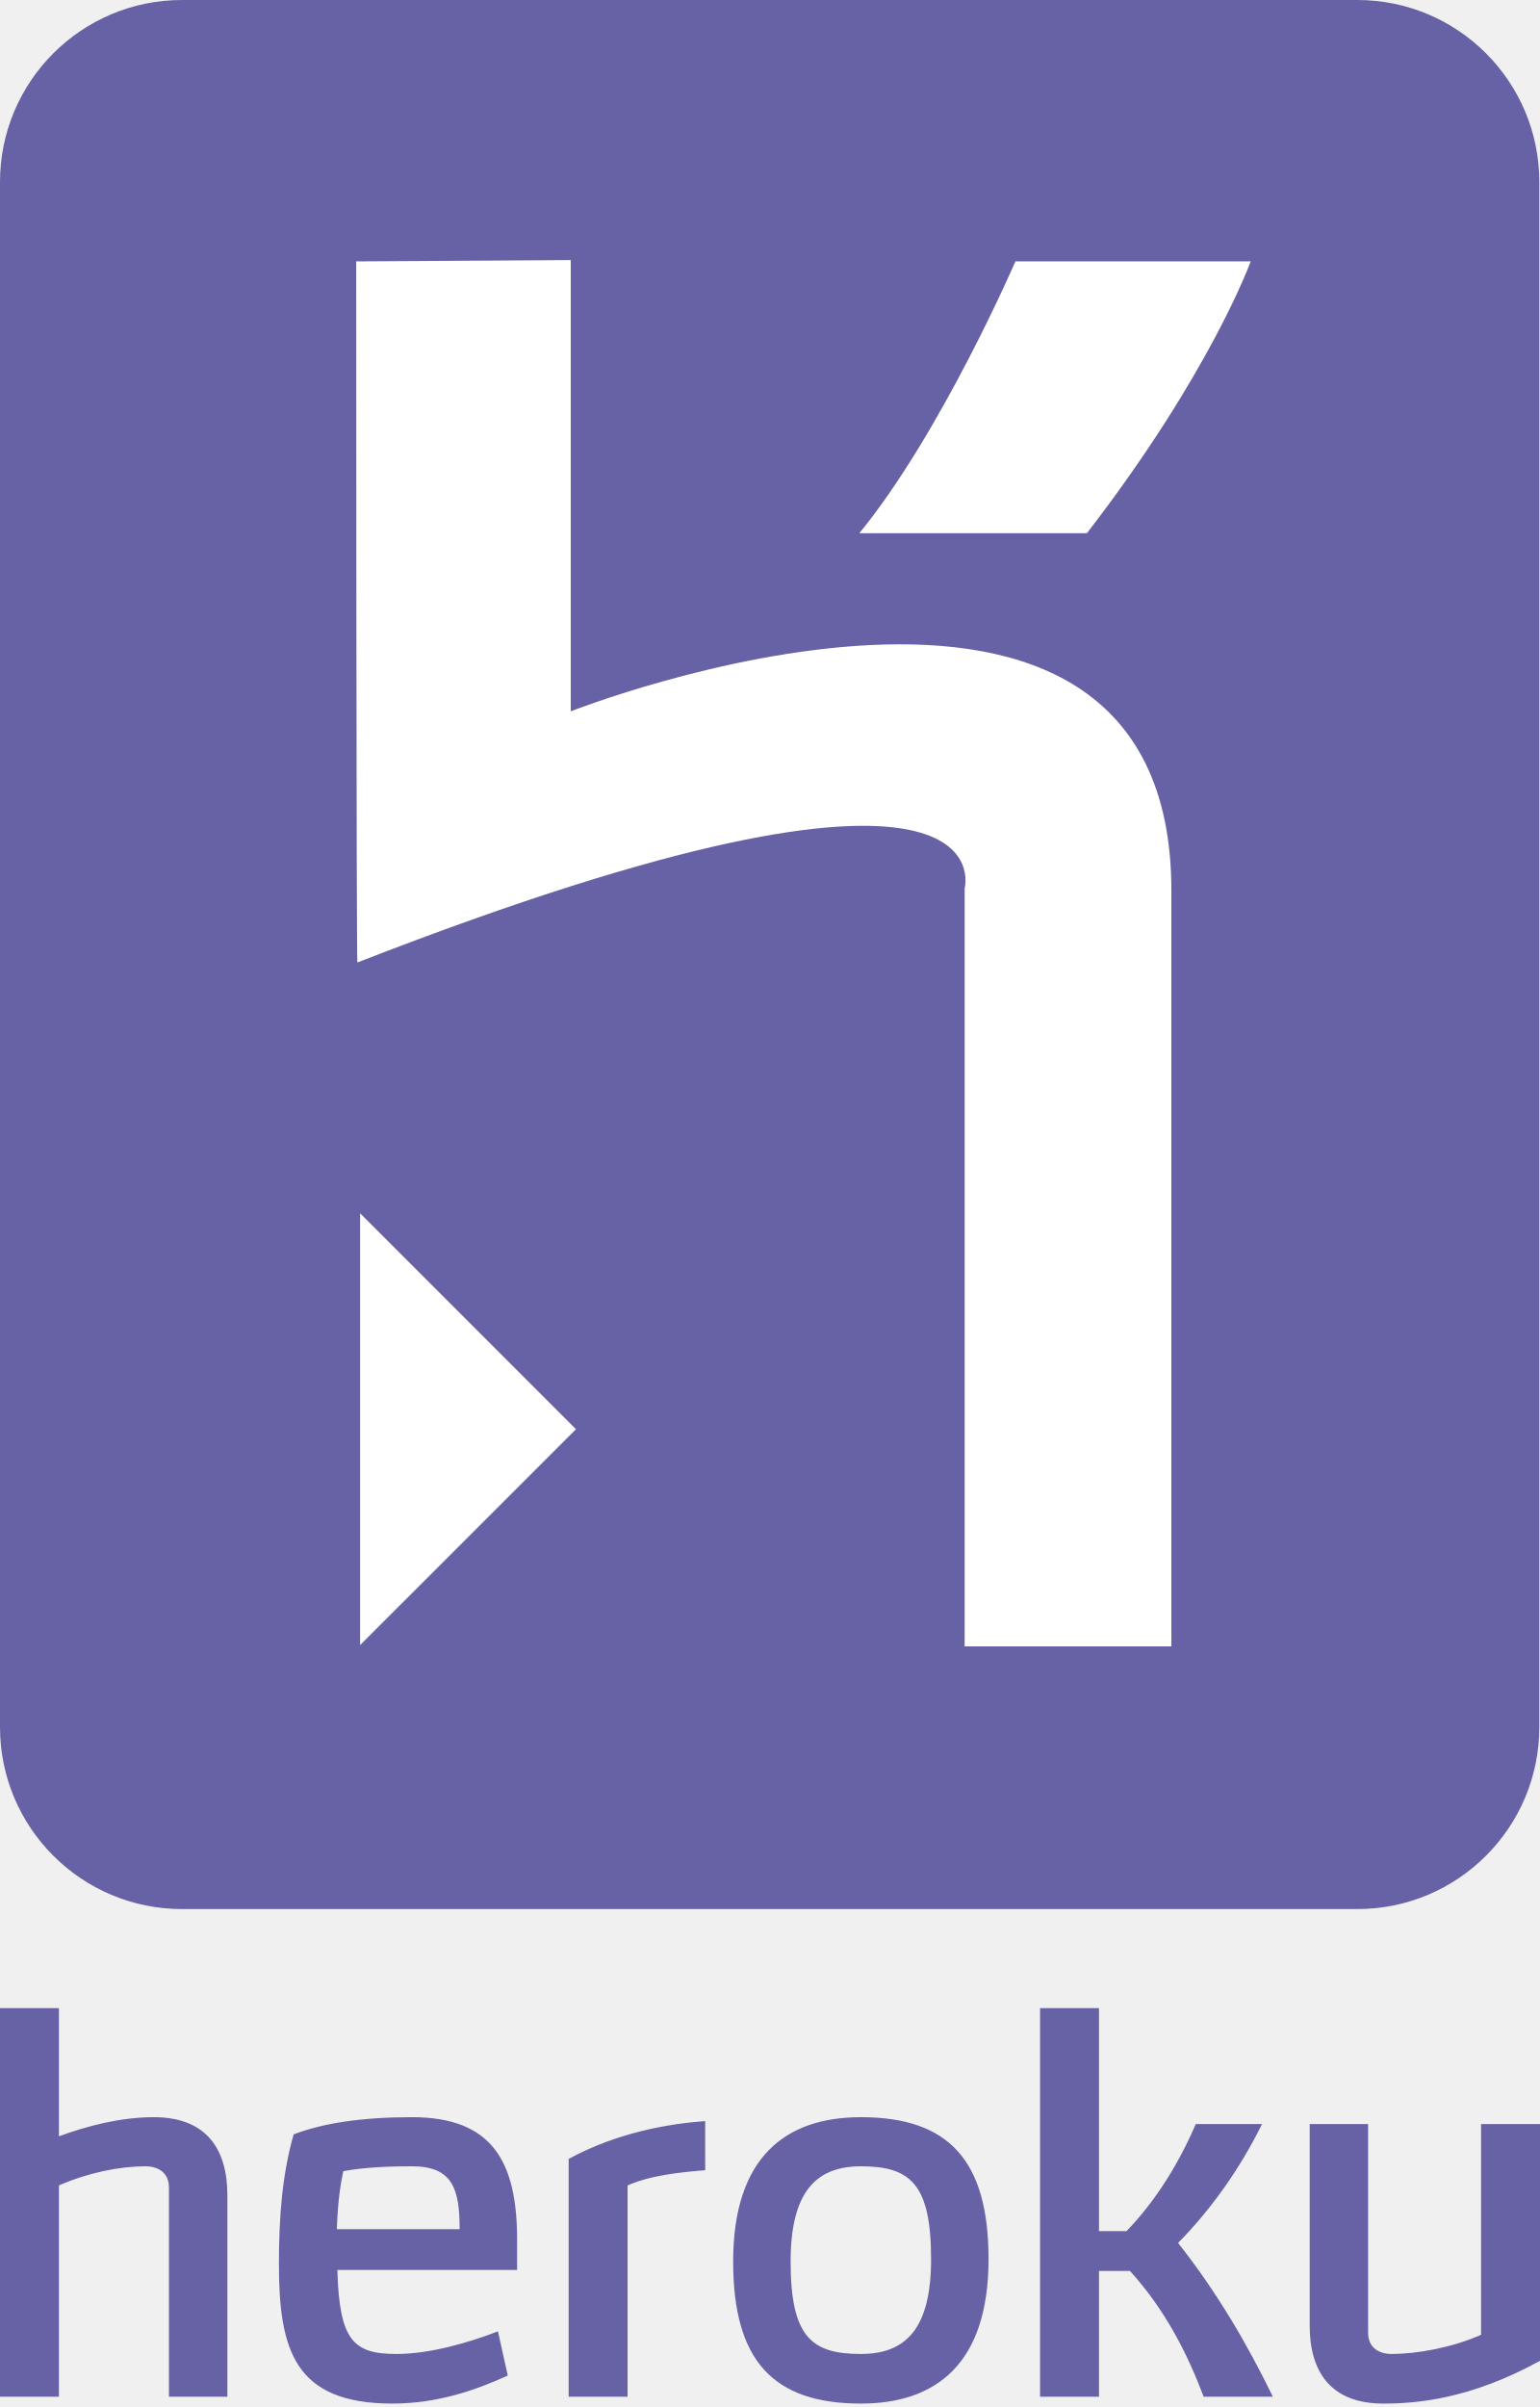
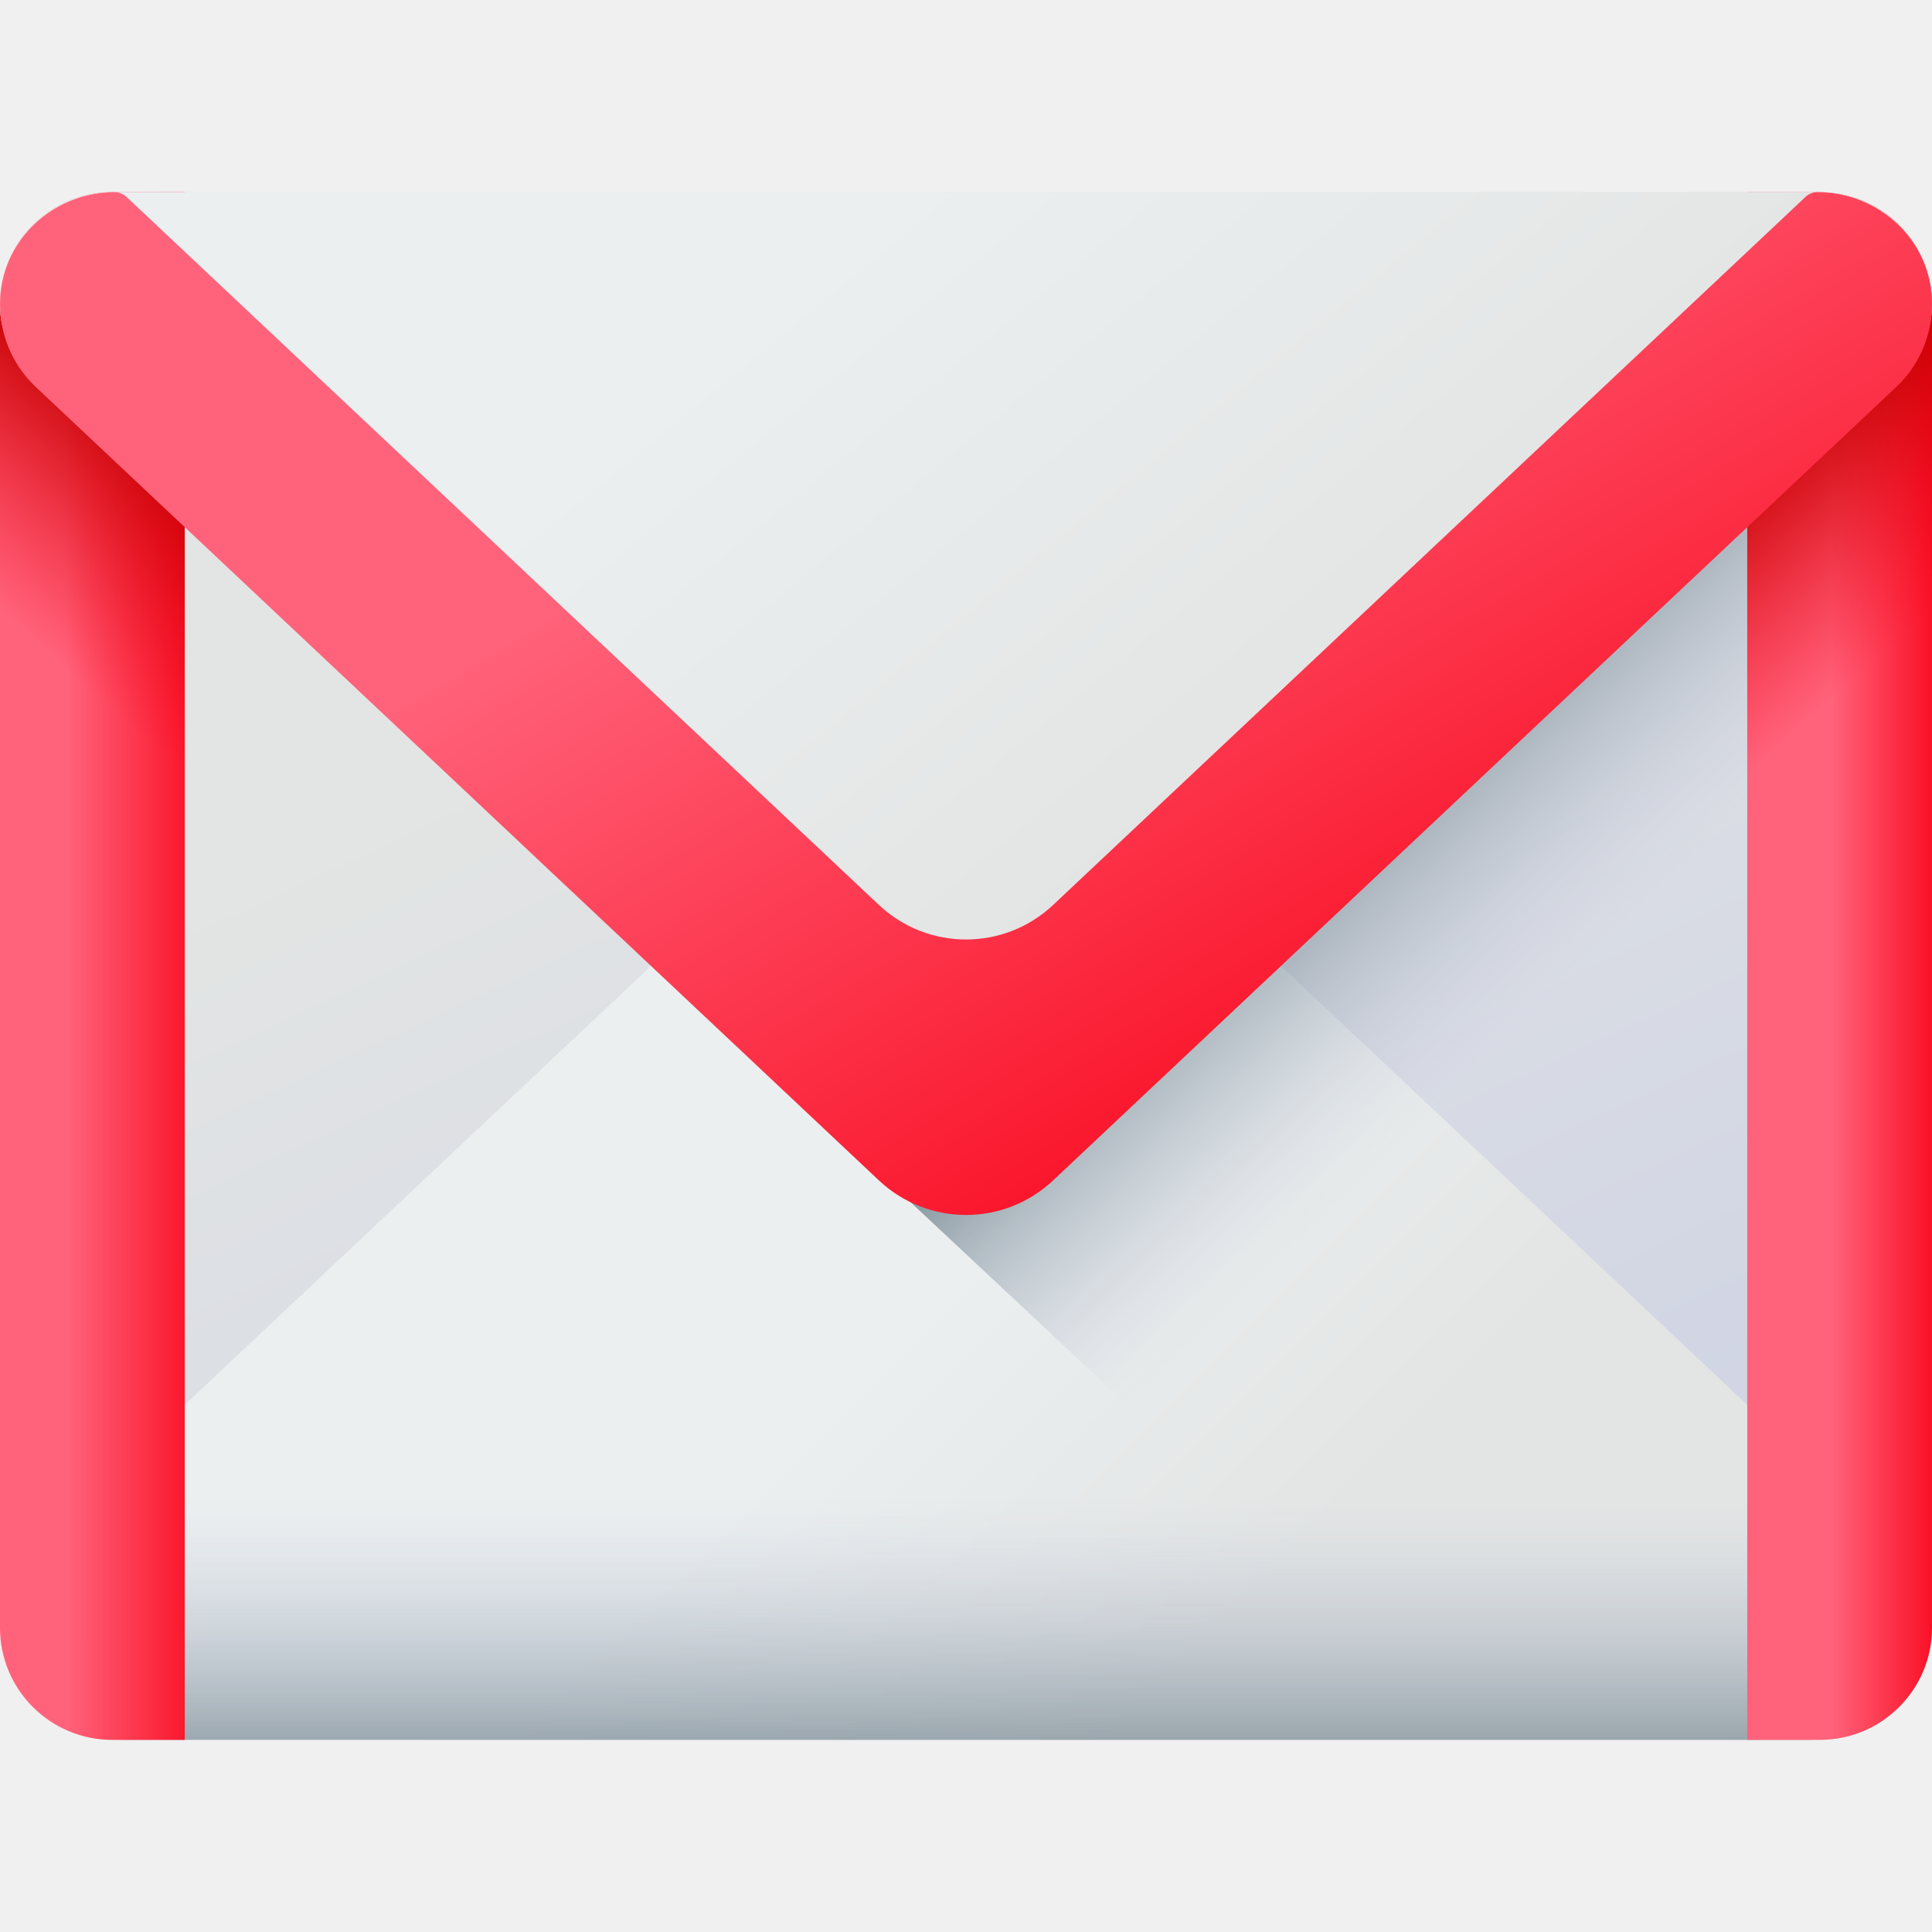
- <svg xmlns="http://www.w3.org/2000/svg" width="1600" height="2500" viewBox="0 0 256 400" preserveAspectRatio="xMinYMin meet">
-   <path d="M28.083 398.289V363.51c0-2.452-1.798-3.51-3.917-3.51-4.248 0-9.554 1.058-14.37 3.181v35.108H0v-64.576h9.795v21.304c4.656-1.712 10.206-3.18 15.758-3.18 8.898 0 12.246 5.469 12.246 12.976v33.476h-9.716zm27.999-21.063c.326 11.674 2.613 13.961 9.794 13.961 5.634 0 12.002-1.879 16.902-3.757l1.632 7.346c-5.226 2.37-11.593 4.655-19.183 4.655-16.33 0-18.862-8.978-18.862-23.268 0-7.835.573-14.939 2.45-21.47 4.898-1.878 11.43-2.857 19.673-2.857 13.393 0 17.473 7.43 17.473 20.41v4.98H56.082zM68.488 360c-2.935 0-7.59.082-11.427.813-.406 1.96-.899 4.655-1.062 9.636h20.41c0-6.778-1.225-10.449-7.921-10.449zm35.837 3.181v35.108h-9.797v-39.515c8.246-4.489 16.981-5.877 22.698-6.285v8.164c-4 .326-9.064.816-12.9 2.528zm38.778 36.25c-14.616 0-21.228-7.183-21.228-23.594 0-17.389 8.735-24 21.228-24 14.612 0 21.226 7.182 21.226 23.592 0 17.39-8.737 24.002-21.226 24.002zm0-39.43c-7.512 0-11.675 4.325-11.675 15.836 0 12.574 3.51 15.35 11.675 15.35 7.51 0 11.674-4.247 11.674-15.758 0-12.574-3.51-15.429-11.674-15.429zm68.49 38.288H200.08c-2.692-7.184-6.45-14.532-12.246-20.9h-5.144v20.9h-9.796v-64.576h9.796v37.062h4.573c4.98-5.144 8.816-11.509 11.511-17.797h11.02c-3.754 7.593-8.57 14.287-13.959 19.757 6.45 8.164 11.511 16.818 15.757 25.554zm18.363 1.142c-8.897 0-12.244-5.468-12.244-12.98v-33.473h9.714v34.697c0 2.452 1.794 3.512 3.917 3.512 4.246 0 10.042-1.06 14.86-3.184v-35.025H256v39.35c-11.593 6.369-20.493 7.103-26.044 7.103zM225.628 317.253H30.258C13.545 317.253 0 303.708 0 286.998V30.256C0 13.546 13.546 0 30.257 0h195.37c16.71 0 30.26 13.546 30.26 30.256v256.742c0 16.71-13.55 30.255-30.26 30.255z" fill="#6762A6" />
-   <path d="M160.36 273.6V147.61s8.195-30.15-100.943 12.334c-.2.539-.2-116.504-.2-116.504l35.66-.22v74.991s99.846-39.325 99.846 29.824V273.6h-34.362zm20.32-184.994h-37.824c13.615-16.646 25.94-45.167 25.94-45.167h39.11s-6.696 18.587-27.225 45.167zM59.865 273.382v-71.748l35.878 35.877-35.878 35.871z" fill="#FFF" />
+ <svg xmlns="http://www.w3.org/2000/svg" xmlns:xlink="http://www.w3.org/1999/xlink" width="512" height="512" enable-background="new 0 0 510 510" viewBox="0 0 510 510">
+   <linearGradient id="s" x1="218.97" x2="380.27" y1="158.34" y2="504.61" gradientUnits="userSpaceOnUse">
+     <stop stop-color="#e3e5e4" offset="0" />
+     <stop stop-color="#cbd0e4" offset="1" />
+   </linearGradient>
+   <linearGradient id="o">
+     <stop stop-color="#ebeff0" offset="0" />
+     <stop stop-color="#e3e5e4" offset="1" />
+   </linearGradient>
+   <linearGradient id="t" x1="207.04" x2="290.35" y1="381.65" y2="464.96" gradientUnits="userSpaceOnUse" xlink:href="#o" />
+   <linearGradient id="p">
+     <stop stop-color="#cbd0e4" stop-opacity="0" offset="0" />
+     <stop stop-color="#6a7d83" offset="1" />
+   </linearGradient>
+   <linearGradient id="u" x1="255" x2="255" y1="395.1" y2="480.64" gradientUnits="userSpaceOnUse" xlink:href="#p" />
+   <linearGradient id="a">
+     <stop stop-color="#ff637b" offset="0" />
+     <stop stop-color="#f90217" offset="1" />
+   </linearGradient>
+   <linearGradient id="v" x1="17.333" x2="58.022" y1="255" y2="255" gradientUnits="userSpaceOnUse" xlink:href="#a" />
+   <linearGradient id="w" x1="419.96" x2="357.29" y1="254.05" y2="188.05" gradientUnits="userSpaceOnUse" xlink:href="#p" />
+   <linearGradient id="x" x1="483.33" x2="514.67" y1="255" y2="255" gradientUnits="userSpaceOnUse" xlink:href="#a" />
+   <linearGradient id="q">
+     <stop stop-color="#f90217" stop-opacity="0" offset="0" />
+     <stop stop-color="#e7010f" stop-opacity=".267" offset=".267" />
+     <stop stop-color="#ce0004" stop-opacity=".723" offset=".723" />
+     <stop stop-color="#c50000" offset="1" />
+   </linearGradient>
+   <linearGradient id="y" x1="500.77" x2="458.77" y1="169.55" y2="122.05" gradientUnits="userSpaceOnUse" xlink:href="#q" />
+   <linearGradient id="z" x1="962" x2="920" y1="169.55" y2="122.05" gradientTransform="matrix(-1 0 0 1 971.23 0)" gradientUnits="userSpaceOnUse" xlink:href="#q" />
+   <linearGradient id="aa" x1="234.41" x2="346.19" y1="54.061" y2="189.69" gradientUnits="userSpaceOnUse" xlink:href="#o" />
+   <linearGradient id="r" x1="261.03" x2="390.36" y1="90.574" y2="308.57" gradientUnits="userSpaceOnUse" xlink:href="#a" />
+   <path d="m462.39 459.28h-414.79c-16.351 0-29.607-13.256-29.607-29.608l-18-349.35c0-16.352 13.256-29.607 29.607-29.607h450.78c16.352 0 29.607 13.256 29.607 29.607l-18 349.35c1e-3 16.352-13.255 29.608-29.606 29.608z" fill="url(#s)" />
+   <path d="m480.39 459.28h-450.79c-16.351 0-29.607-13.256-29.607-29.608 0-8.258 3.41-16.149 9.423-21.808l222.58-209.46c12.918-12.156 33.066-12.156 45.984 0l222.58 209.46c6.014 5.659 9.423 13.55 9.423 21.808 0 16.352-13.256 29.608-29.607 29.608z" fill="url(#t)" />
+   <path d="m4.235 352.96v76.711c0 16.352 13.036 29.607 29.116 29.607h443.3c16.08 0 29.116-13.256 29.116-29.607v-76.711z" fill="url(#u)" />
+   <path d="m0 80.326v349.35c0 16.352 13.256 29.607 29.607 29.607h19.16v-408.56h-19.16c-16.351 0-29.607 13.256-29.607 29.608z" fill="url(#v)" />
+   <path d="m10.423 102.13 381.58 357.15h88.393c16.352 0 29.607-13.256 29.607-29.607v-349.35c0-16.352-13.256-27.607-29.607-27.607h-450.79c-16.351-1e-3 -28.607 11.255-28.607 27.607 0 8.257 3.41 16.148 9.423 21.807z" fill="url(#w)" />
+   <path d="m510 80.326v349.35c0 16.352-13.256 29.607-29.607 29.607h-19.16v-408.56h19.16c16.351 0 29.607 13.256 29.607 29.608z" fill="url(#x)" />
+   <path d="m480.39 52.718h-19.16v181h48.767v-151.39c0-16.352-13.256-29.608-29.607-29.608z" fill="url(#y)" />
+   <path d="m29.607 52.718h19.16v181h-48.767v-151.39c0-16.352 13.256-29.608 29.607-29.608z" fill="url(#z)" />
+   <path d="m480.39 50.718h-450.79c-16.351 0-29.607 13.256-29.607 29.608 0 8.258 3.41 13.149 9.423 18.808l222.58 209.46c12.918 12.156 33.066 12.156 45.984 0l222.58-209.47c6.013-5.659 9.423-10.55 9.423-18.807 0-16.352-13.256-29.608-29.607-29.608z" fill="url(#aa)" />
+   <path d="m479.78 50.718c-1.179 0-2.313 0.45-3.171 1.257l-198.61 186.91c-12.918 12.156-33.066 12.156-45.984 0l-198.61-186.9c-0.858-0.808-1.993-1.258-3.171-1.258-15.107 0-28.248 11.079-30.018 26.082-1.121 9.503 2.351 18.873 9.216 25.333l222.58 209.46c12.918 12.156 33.066 12.156 45.984 0l222.58-209.46c6.865-6.461 10.337-15.83 9.216-25.333-1.771-15.003-14.912-26.082-30.019-26.082z" fill="url(#r)" />
</svg>
